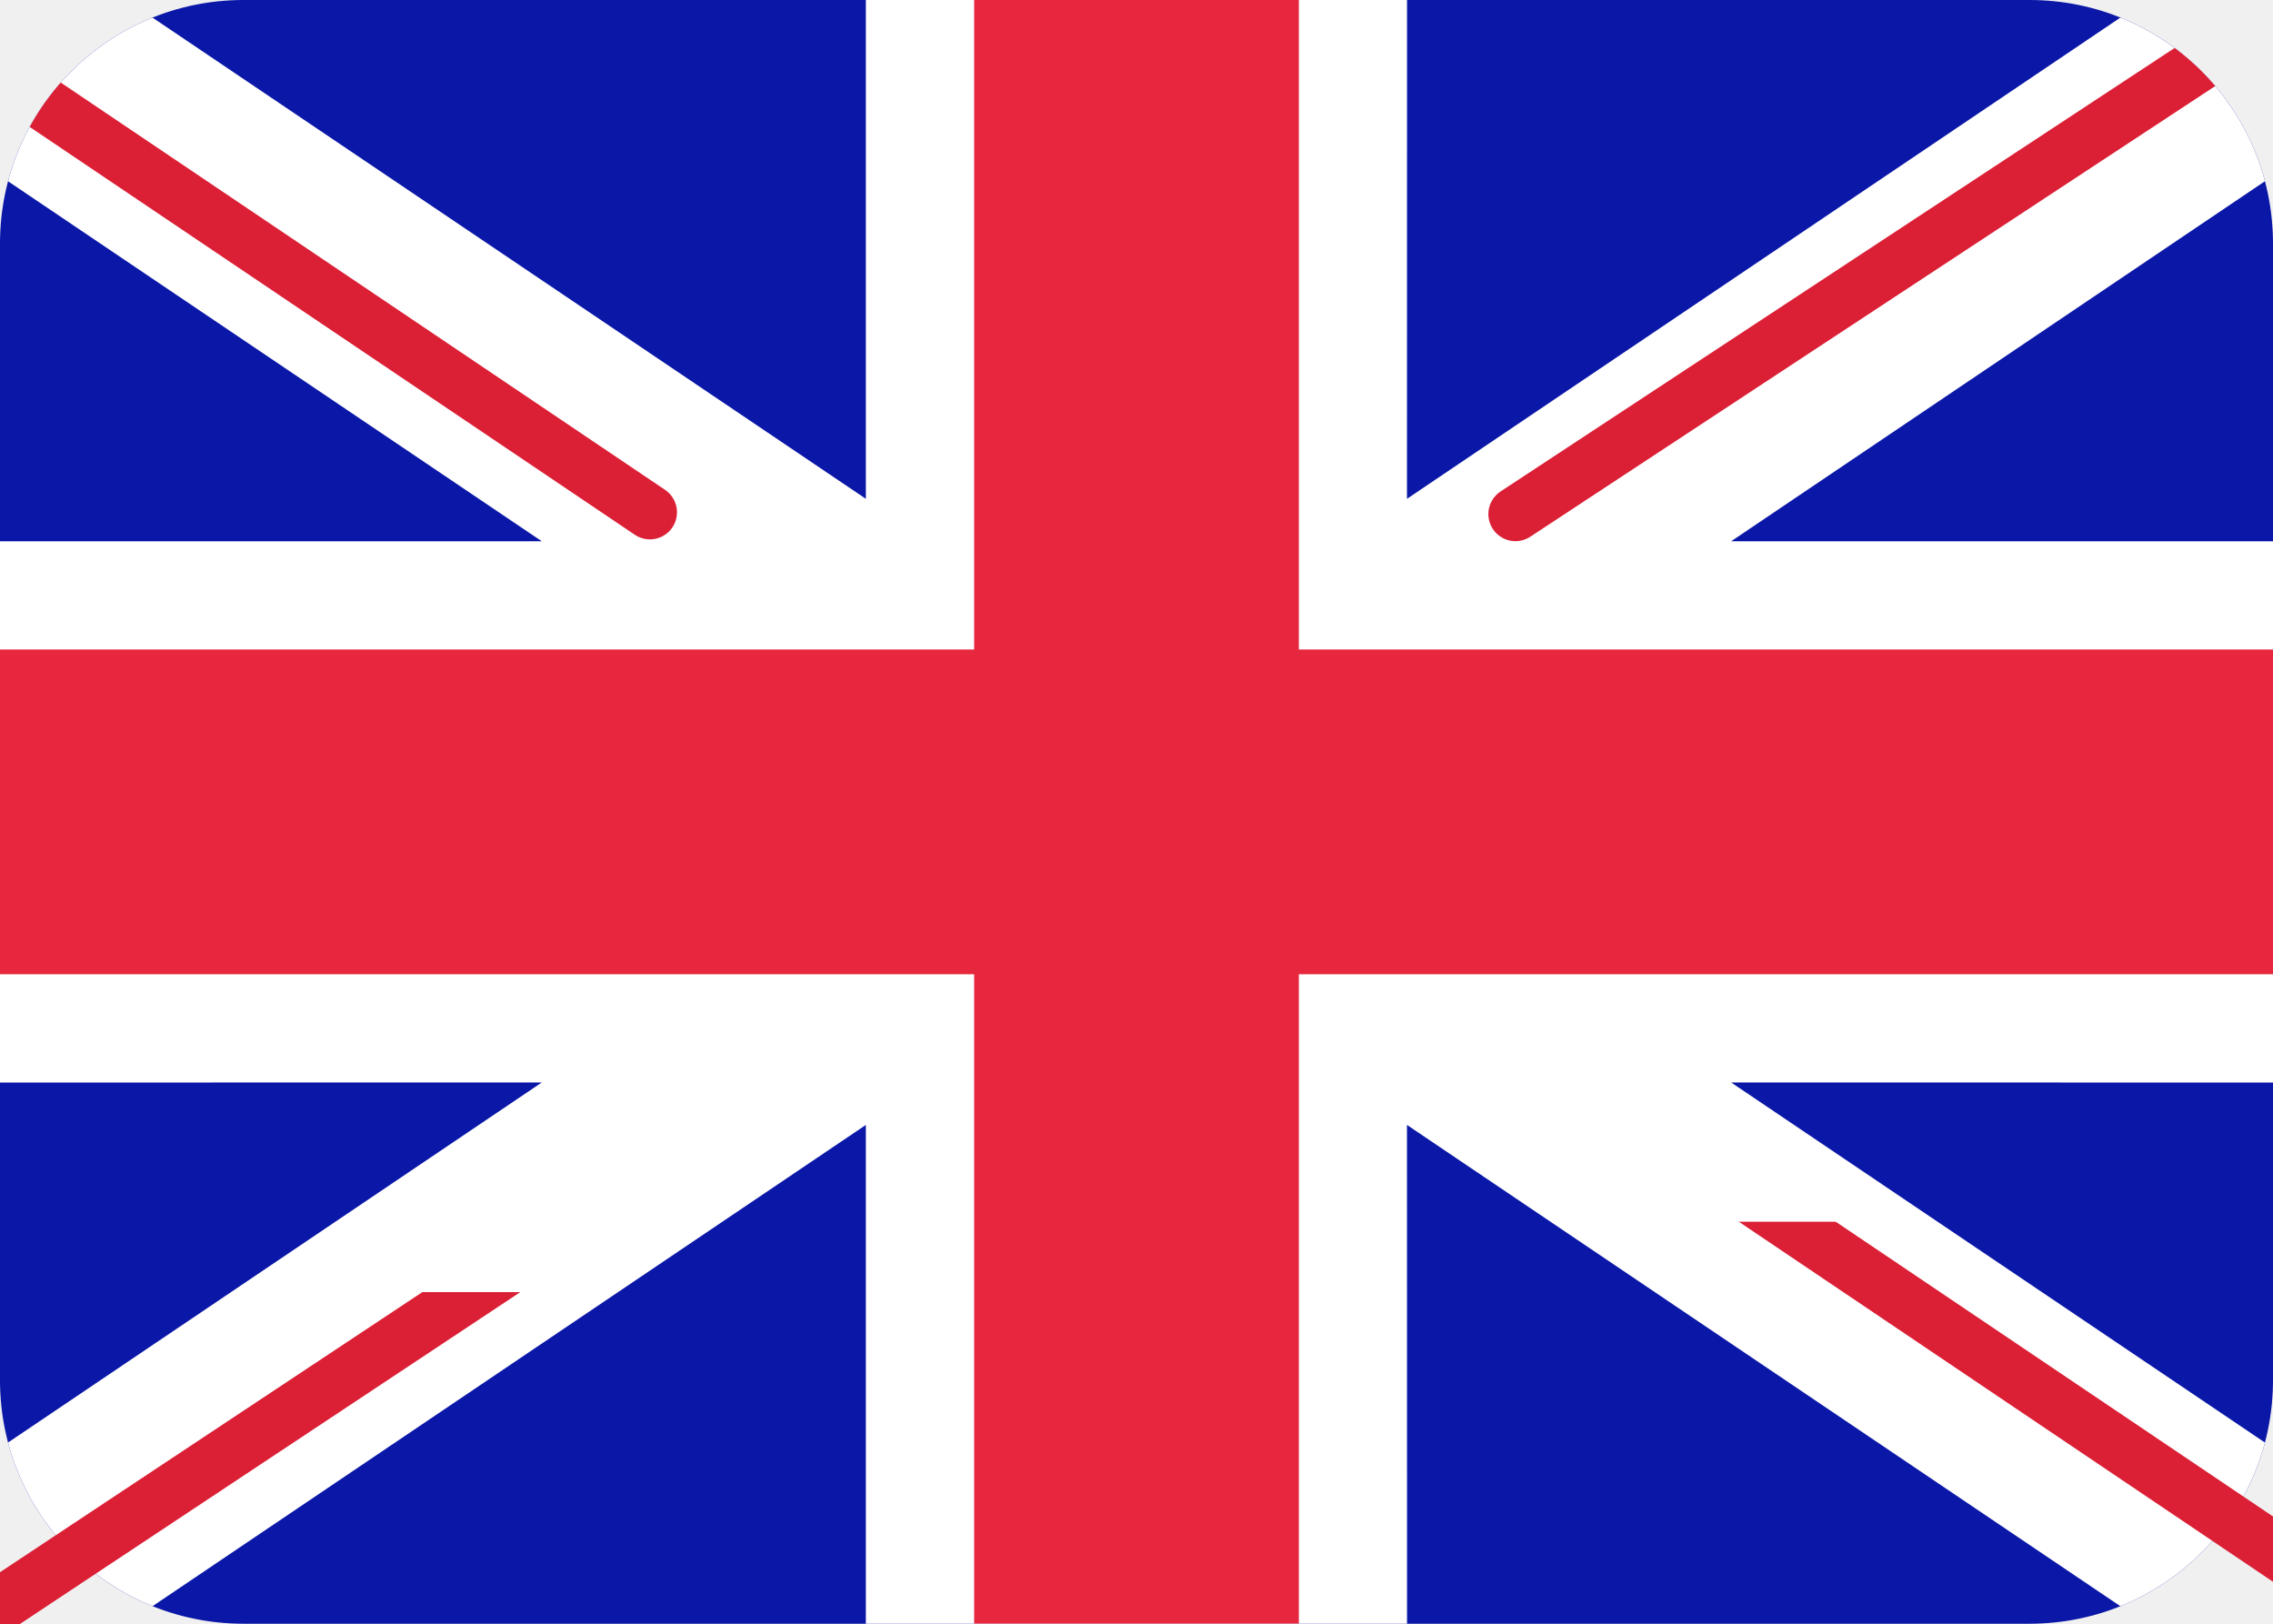
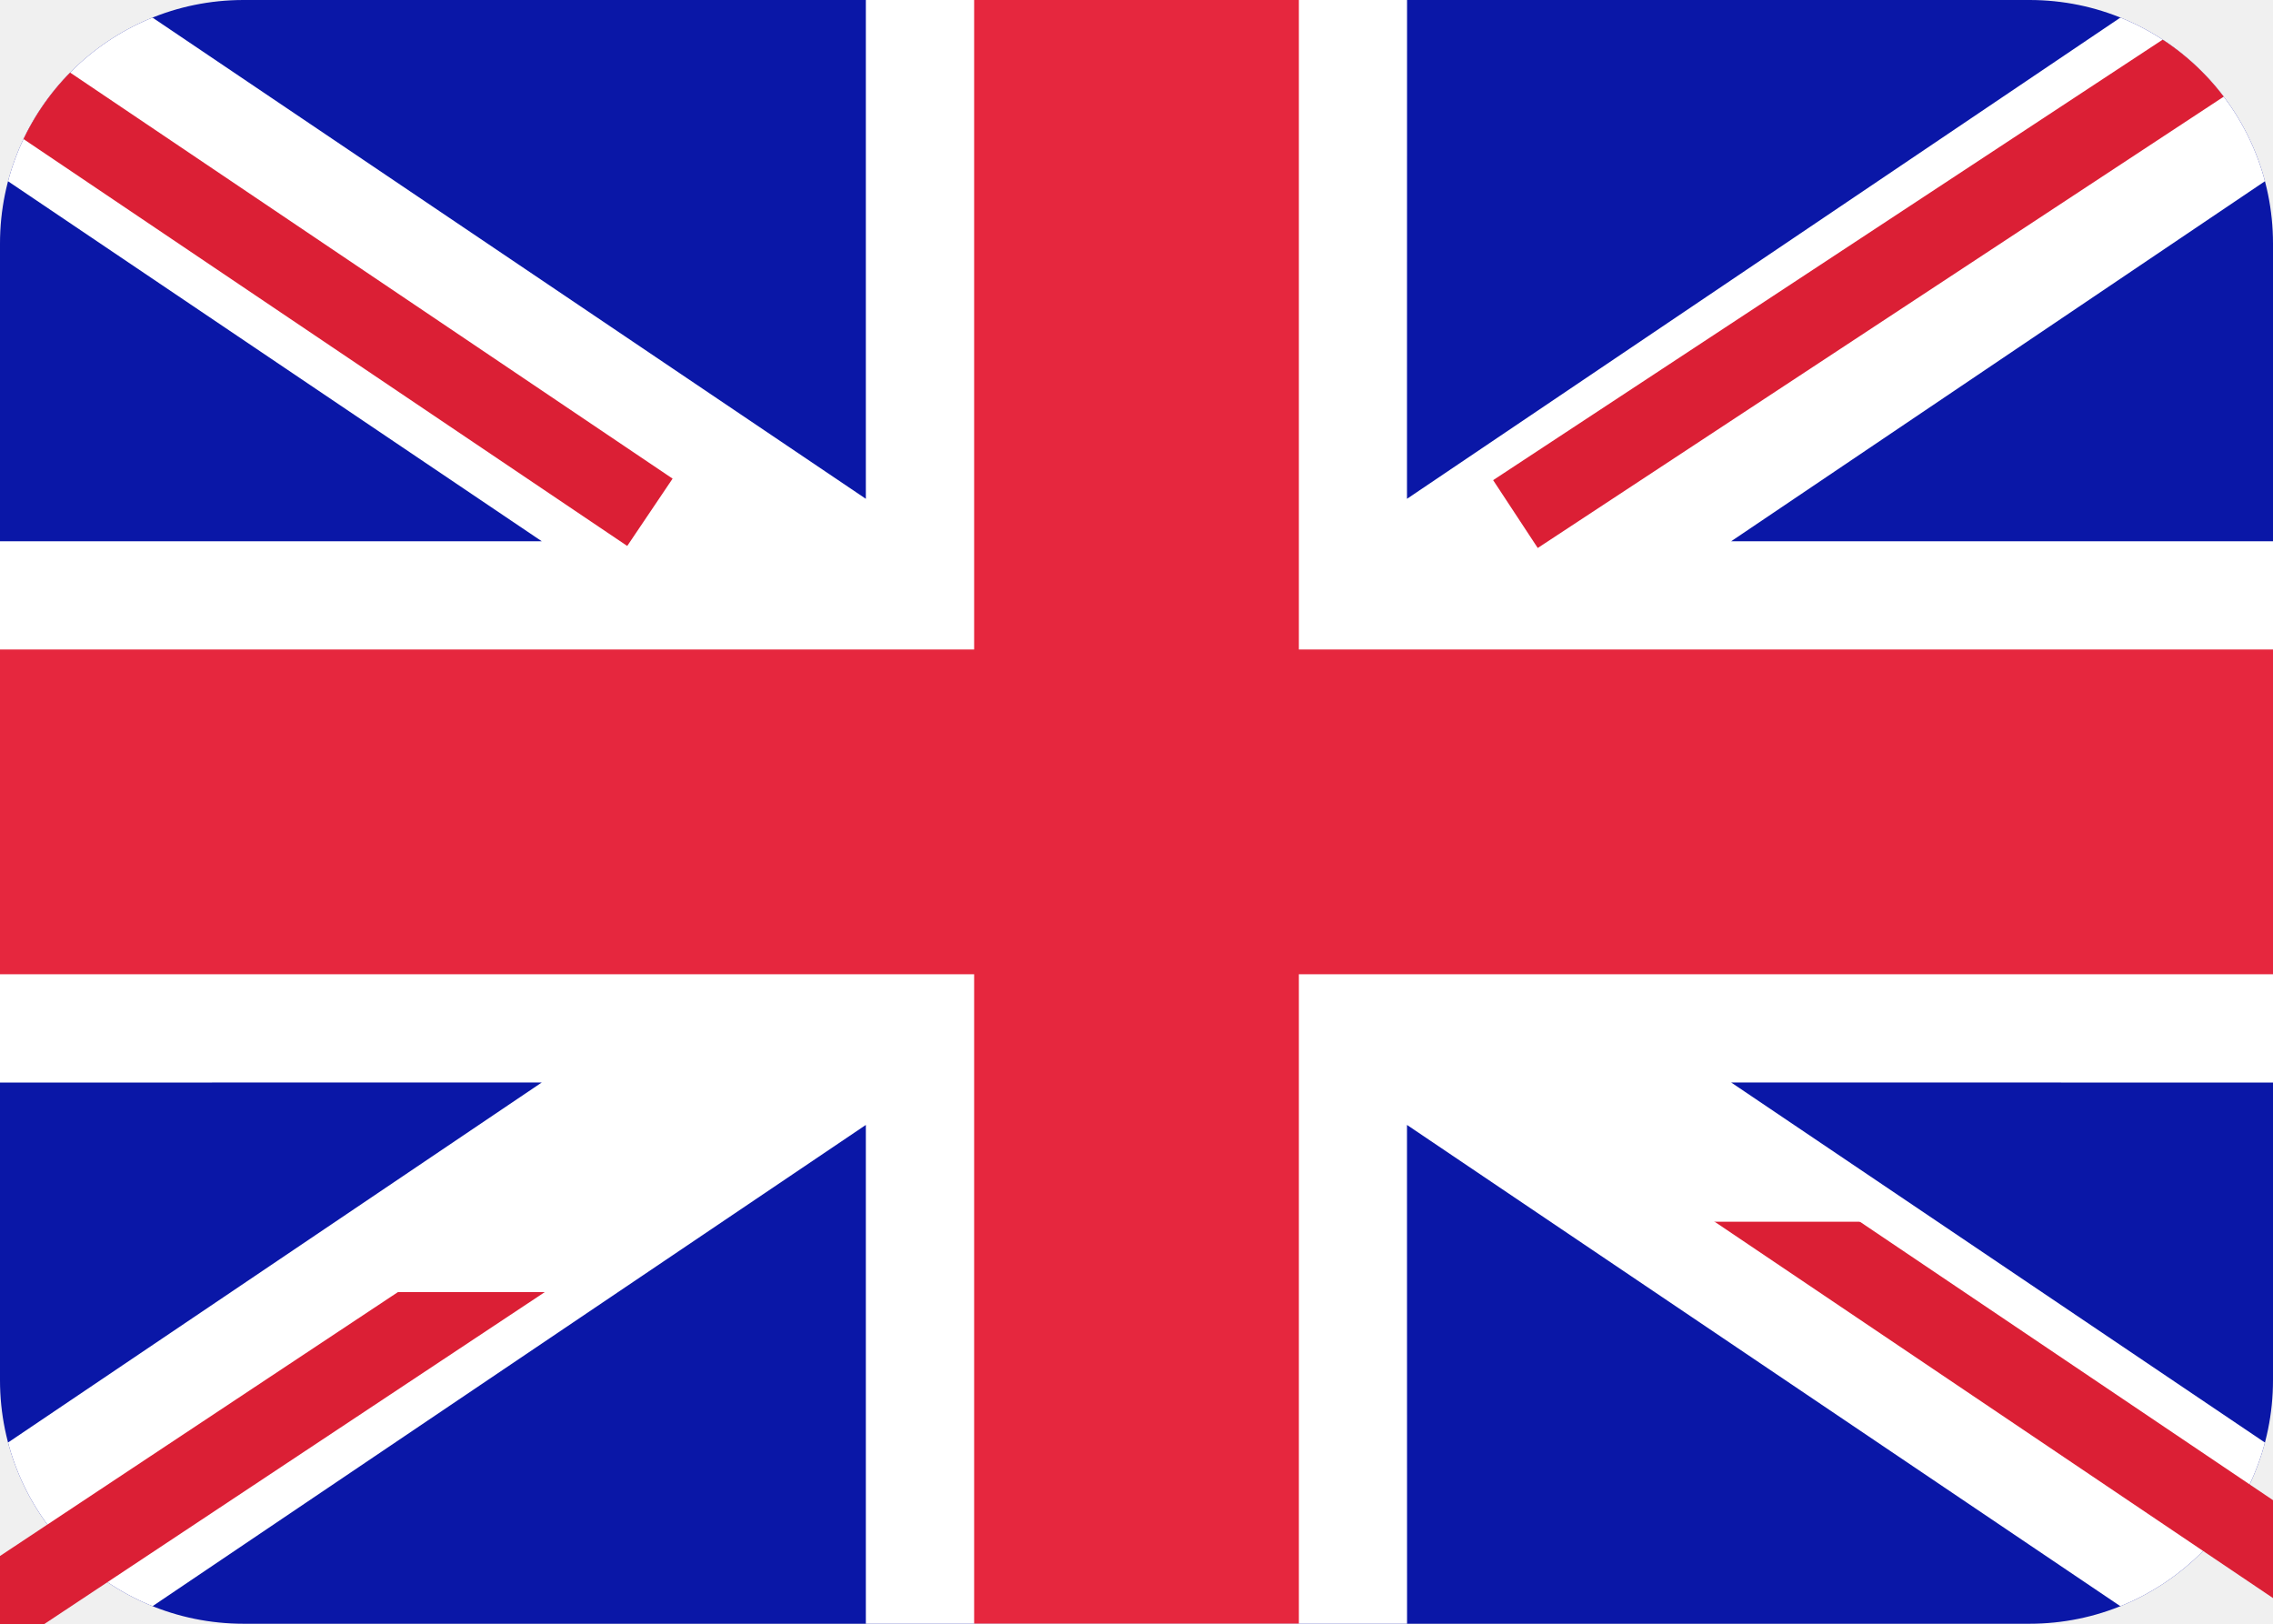
<svg xmlns="http://www.w3.org/2000/svg" xmlns:xlink="http://www.w3.org/1999/xlink" height="20" viewBox="0 0 28 20" width="28">
  <defs>
    <rect id="a" height="20" rx="3" width="28" />
    <mask id="b" fill="#fff">
      <use fill="#fff" fill-rule="evenodd" xlink:href="#a" />
    </mask>
  </defs>
  <g fill="none" fill-rule="evenodd">
    <use fill="#0a17a7" xlink:href="#a" />
    <path d="m29.282-1.916 1.491 2.211-9.448 6.372 6.675 0v6.667l-6.675-.001 9.448 6.373-1.491 2.211-11.95-8.061.001 7.478h-6.667l-0-7.478-11.949 8.061-1.491-2.211 9.448-6.373-6.674.001v-6.667l6.674-0-9.448-6.372 1.491-2.211 11.949 8.06 0-7.477h6.667l-.001 7.477z" fill="#fff" mask="url(#b)" />
-     <g stroke="#db1f35" stroke-linecap="round" stroke-width=".667">
+     <g stroke="#db1f35" strokeLinecap="round" strokeWidth=".667">
      <path d="m18.668 6.332 12.665-8.332" mask="url(#b)" />
      <path d="m20.013 21.35 11.354-7.652" mask="url(#b)" transform="matrix(1 0 0 -1 0 35.048)" />
      <path d="m8.006 6.31-11.843-7.981" mask="url(#b)" />
      <path d="m9.29 22.31-13.127-8.705" mask="url(#b)" transform="matrix(1 0 0 -1 0 35.915)" />
    </g>
    <path d="m0 12h12v8h4v-8h12v-4h-12v-8h-4v8h-12z" fill="#e6273e" mask="url(#b)" />
  </g>
</svg>
